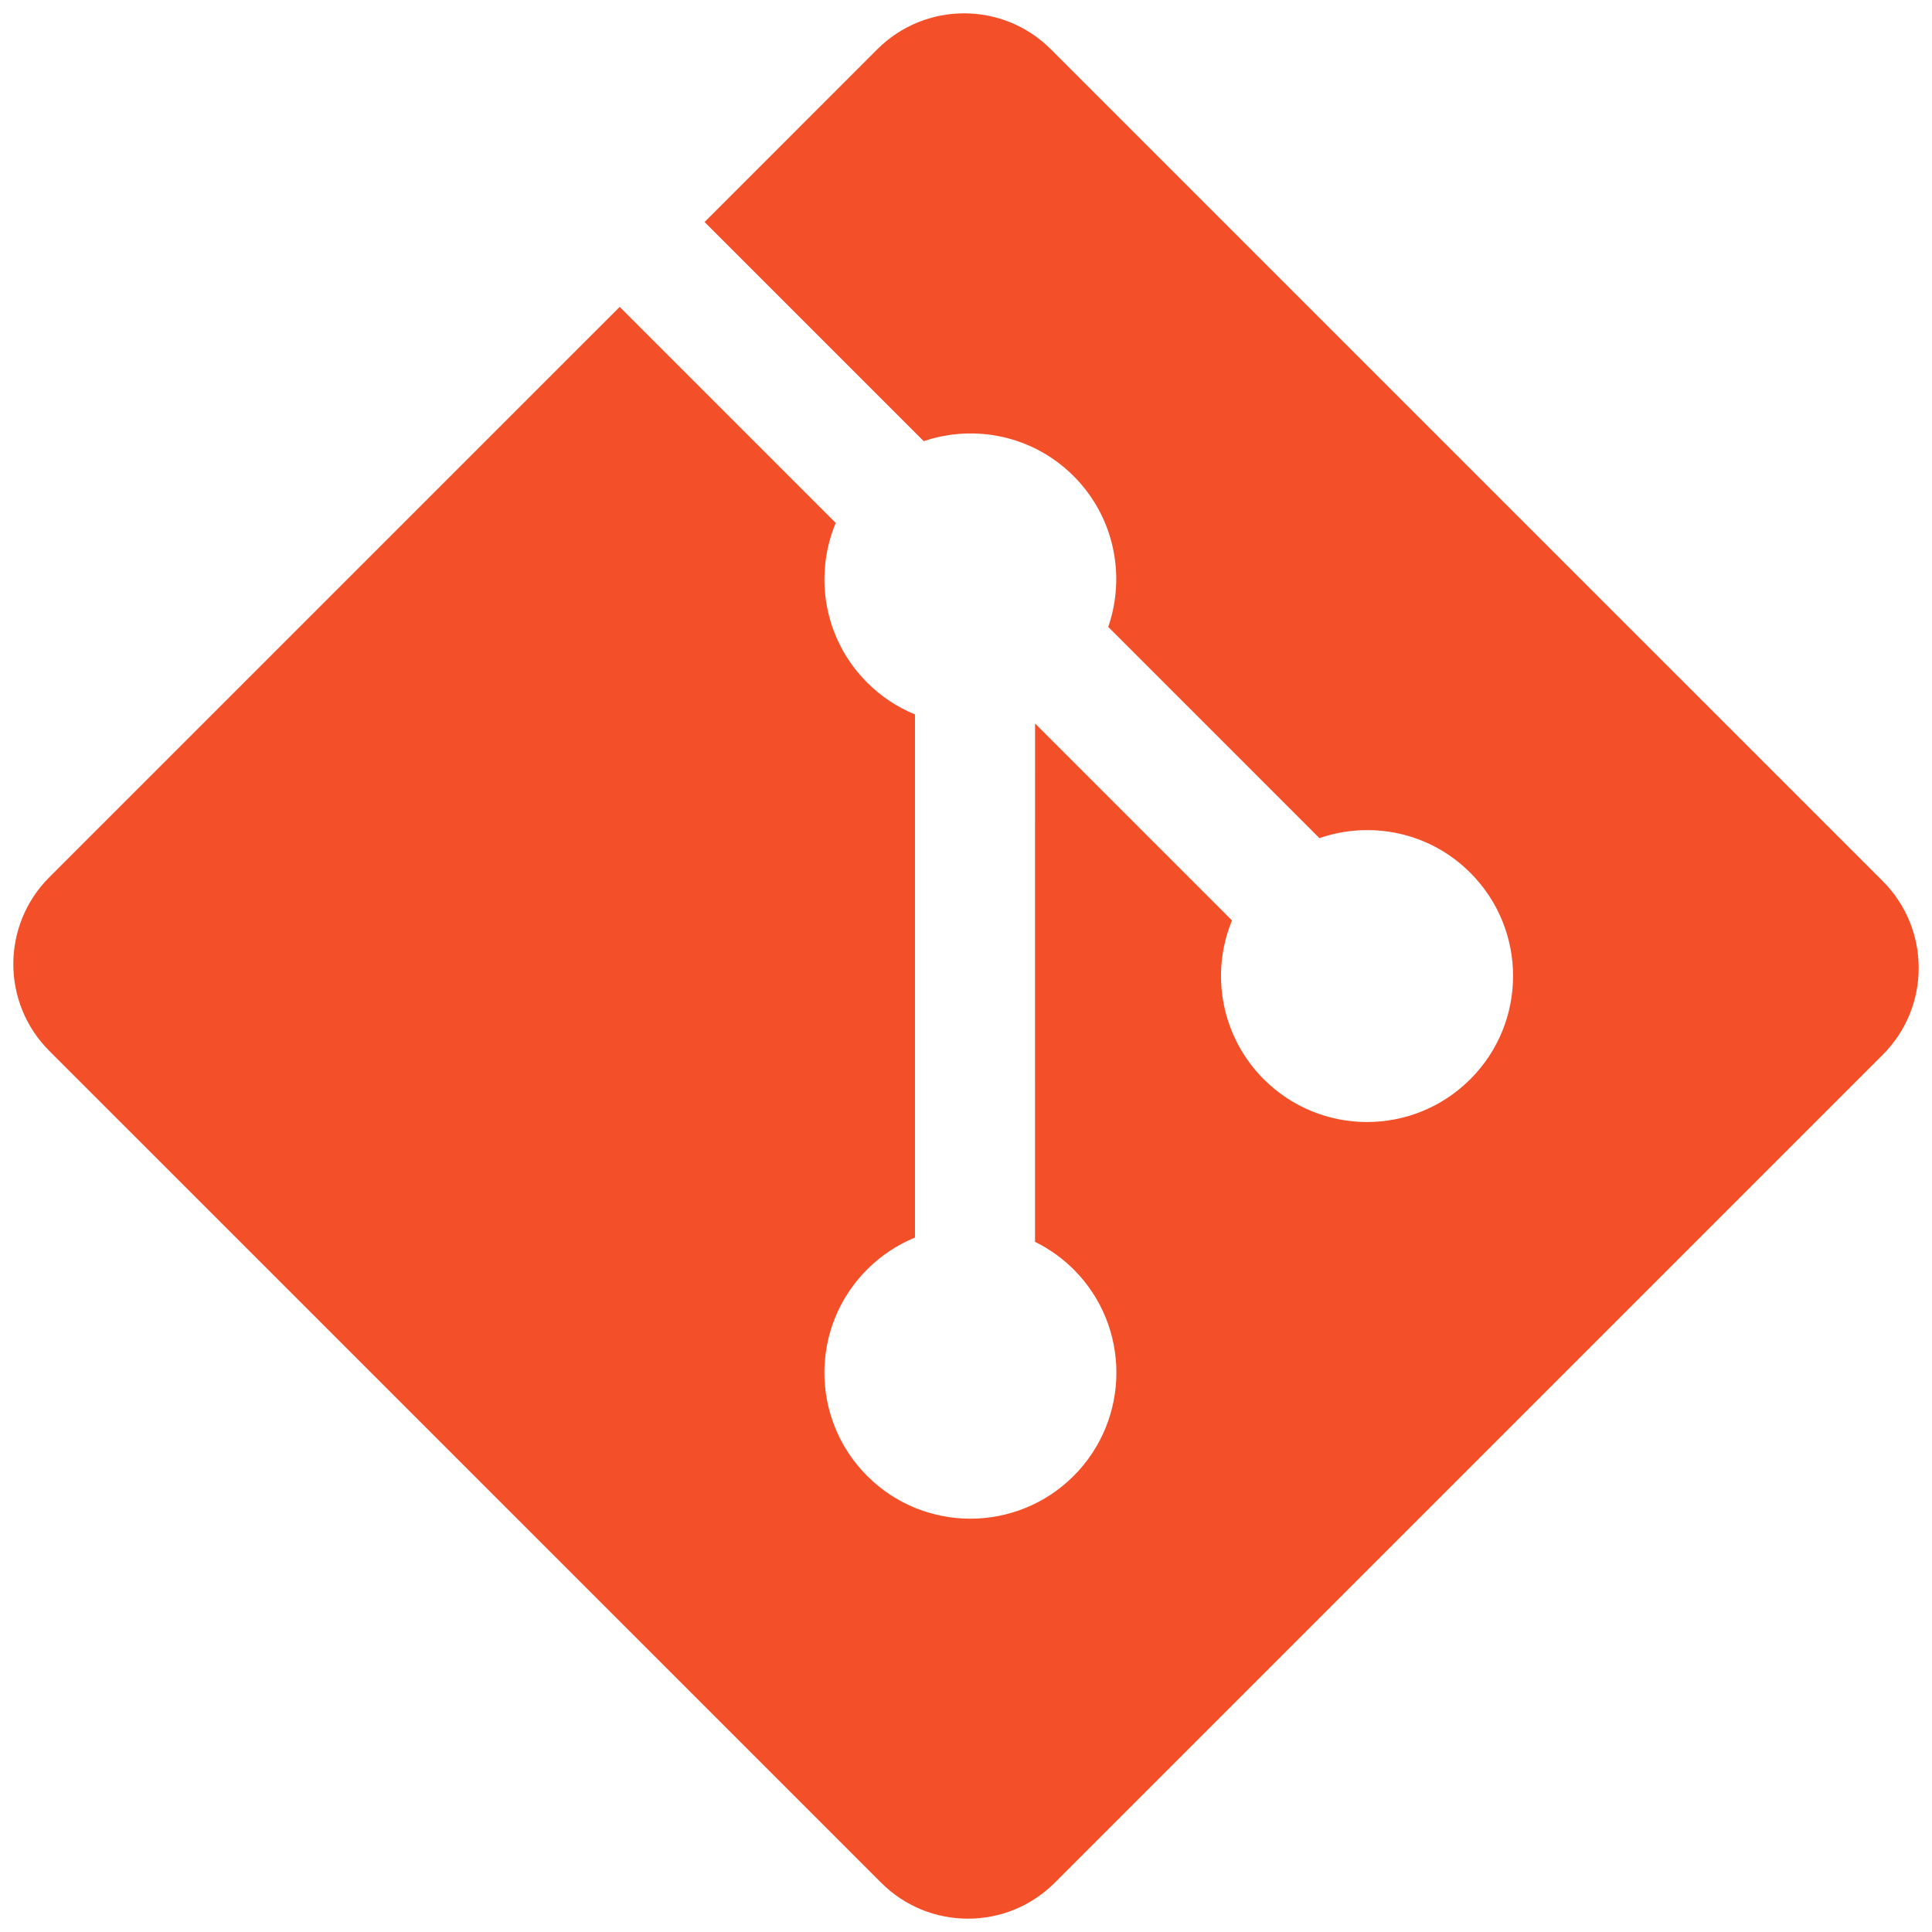
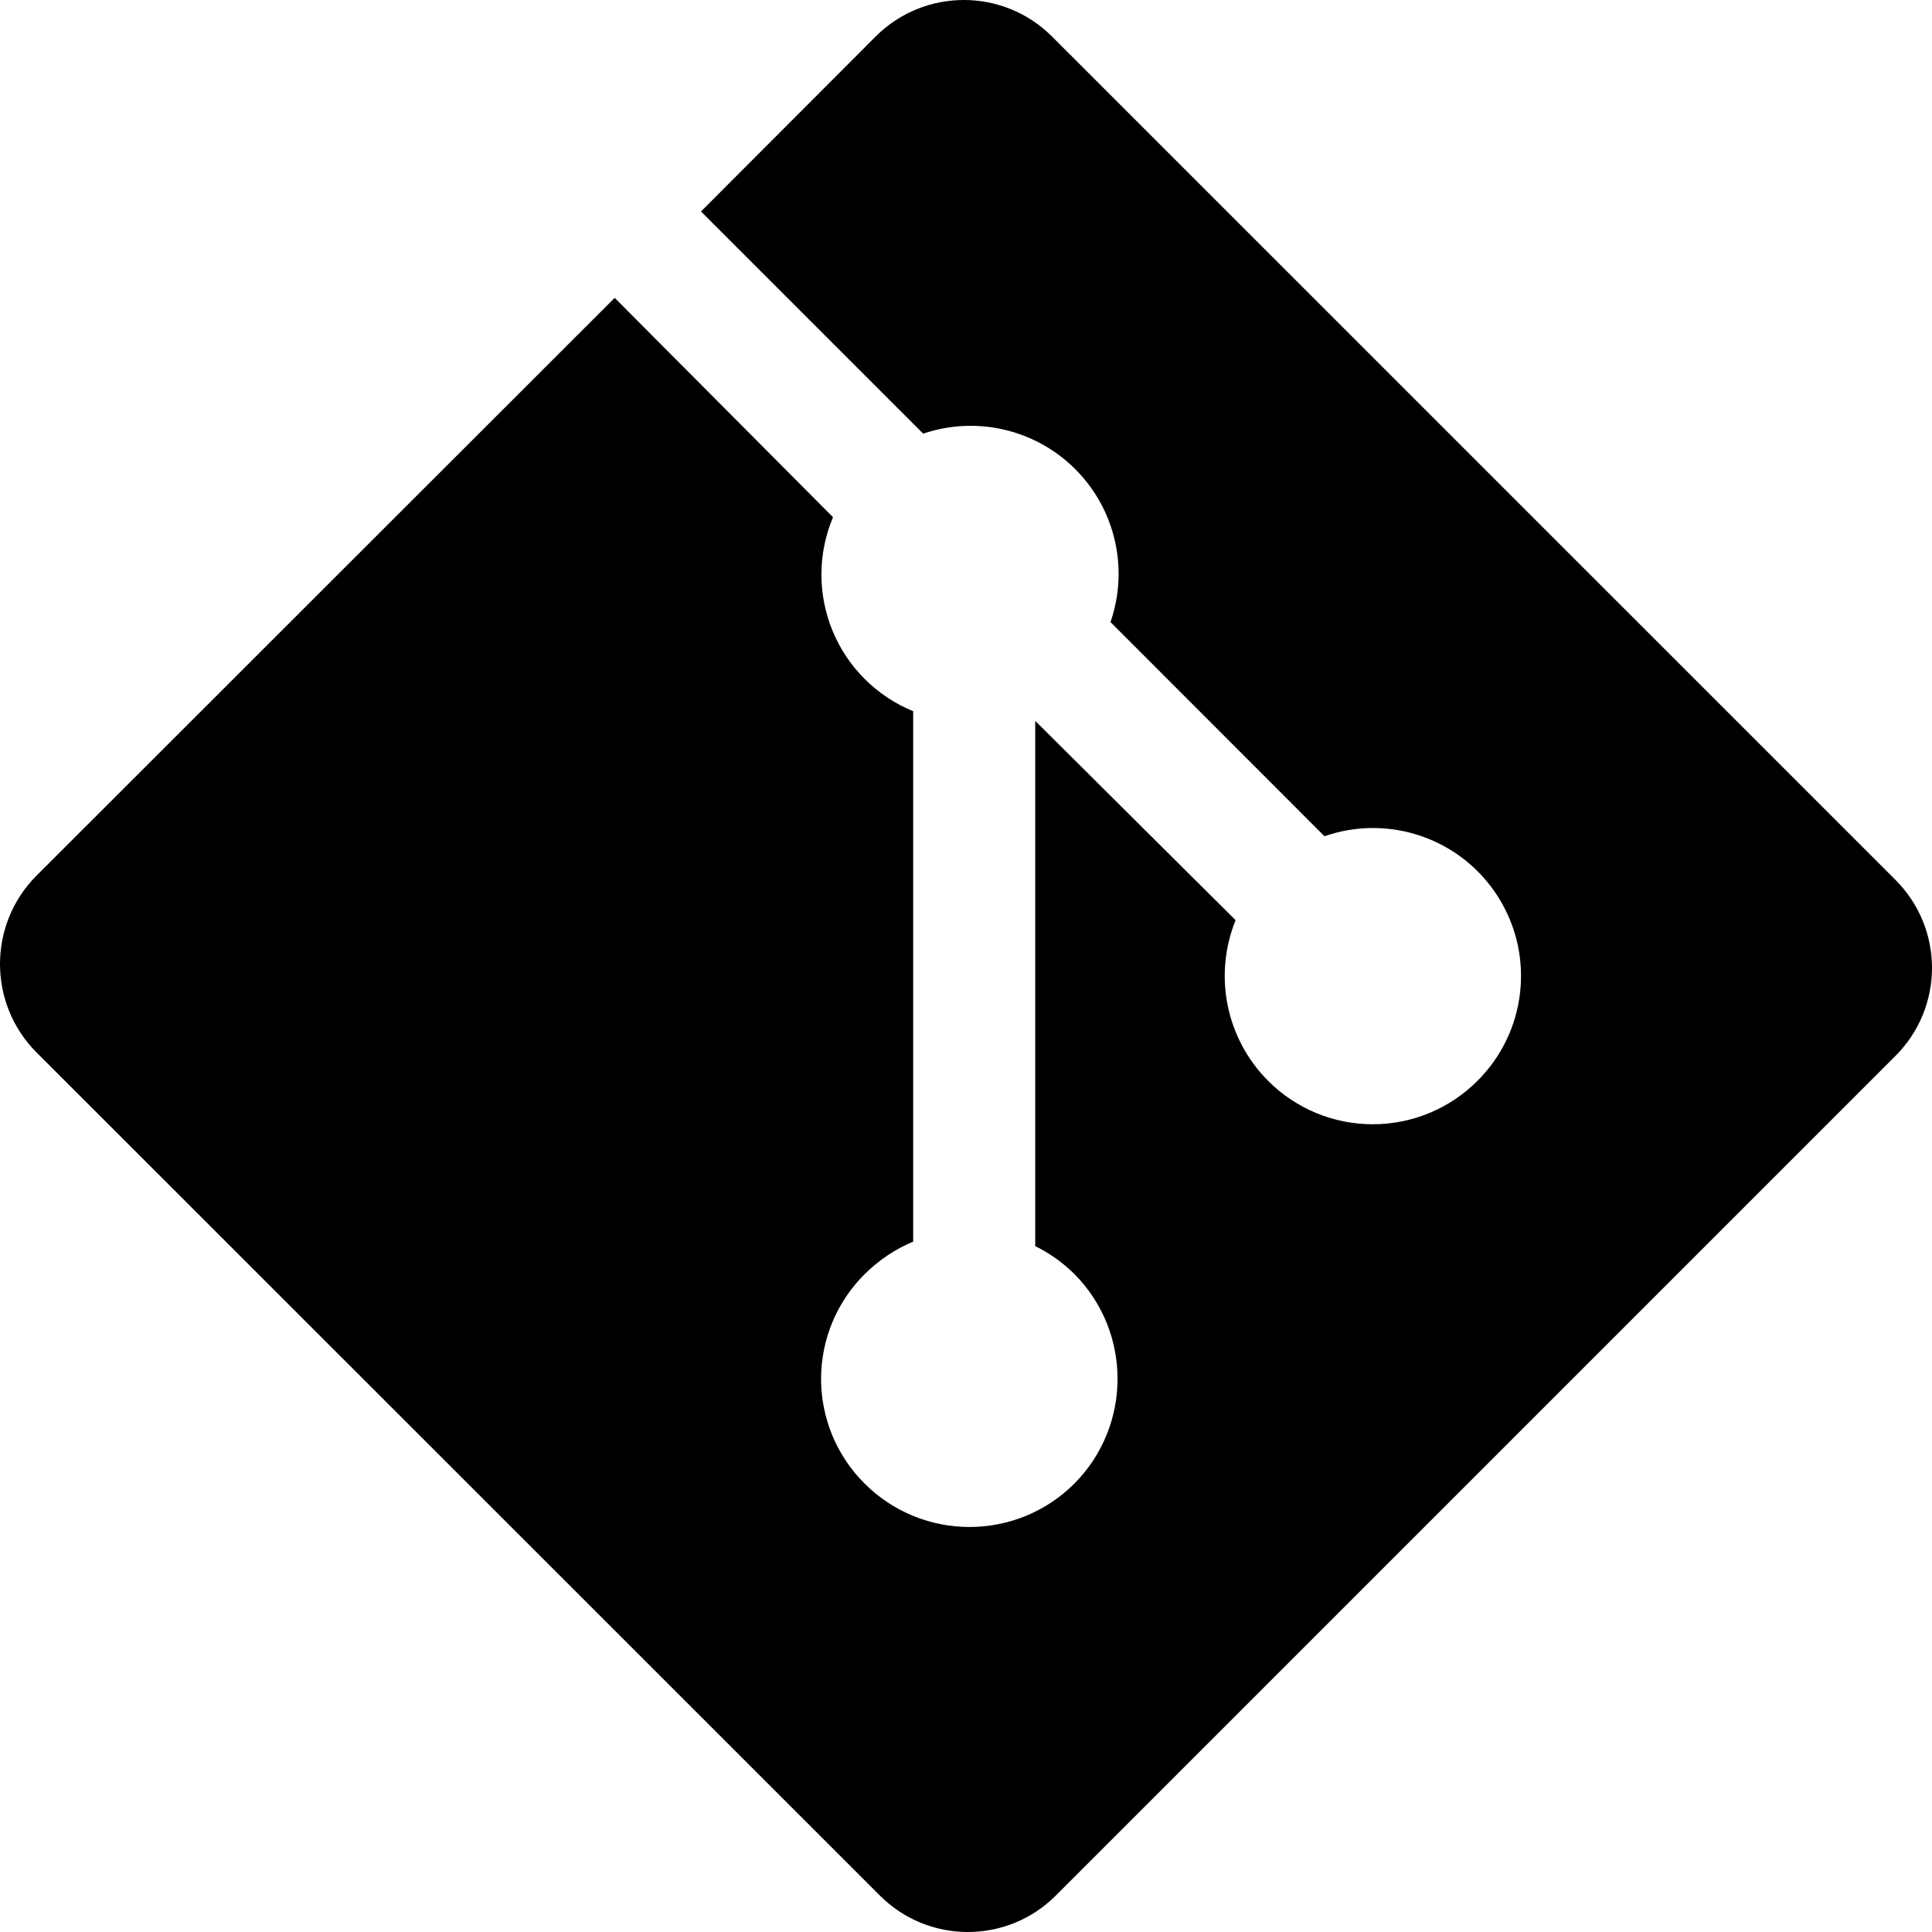
- <svg xmlns="http://www.w3.org/2000/svg" viewBox="0 0 128 128">
-   <path fill="#F34F29" d="M124.737 58.378 69.621 3.264c-3.172-3.174-8.32-3.174-11.497 0L46.68 14.71l14.518 14.518c3.375-1.139 7.243-.375 9.932 2.314 2.703 2.706 3.461 6.607 2.294 9.993l13.992 13.993c3.385-1.167 7.292-.413 9.994 2.295 3.78 3.777 3.78 9.9 0 13.679a9.673 9.673 0 0 1-13.683 0 9.677 9.677 0 0 1-2.105-10.521L68.574 47.933l-.002 34.341a9.708 9.708 0 0 1 2.559 1.828c3.778 3.777 3.778 9.898 0 13.683-3.779 3.777-9.904 3.777-13.679 0-3.778-3.784-3.778-9.905 0-13.683a9.65 9.65 0 0 1 3.167-2.11V47.333a9.581 9.581 0 0 1-3.167-2.111c-2.862-2.86-3.551-7.06-2.083-10.576L41.056 20.333 3.264 58.123a8.133 8.133 0 0 0 0 11.5l55.117 55.114c3.174 3.174 8.32 3.174 11.499 0l54.858-54.858a8.135 8.135 0 0 0-.001-11.501z" />
+ <svg xmlns="http://www.w3.org/2000/svg" viewBox="0 0 24 24">
+   <path d="M23.546 10.93 13.067.452a1.55 1.55 0 0 0-2.188 0L8.708 2.627l2.76 2.76a1.838 1.838 0 0 1 2.327 2.341l2.658 2.66a1.838 1.838 0 0 1 1.9 3.039 1.837 1.837 0 0 1-2.6 0 1.846 1.846 0 0 1-.404-1.996L12.86 8.955v6.525c.176.086.342.203.488.348a1.848 1.848 0 0 1 0 2.6 1.844 1.844 0 0 1-2.609 0 1.834 1.834 0 0 1 0-2.598c.182-.18.387-.316.605-.406V8.835a1.834 1.834 0 0 1-.996-2.41L7.636 3.7.45 10.881c-.6.605-.6 1.584 0 2.189l10.48 10.477a1.545 1.545 0 0 0 2.186 0l10.43-10.43a1.544 1.544 0 0 0 0-2.187" />
</svg>
